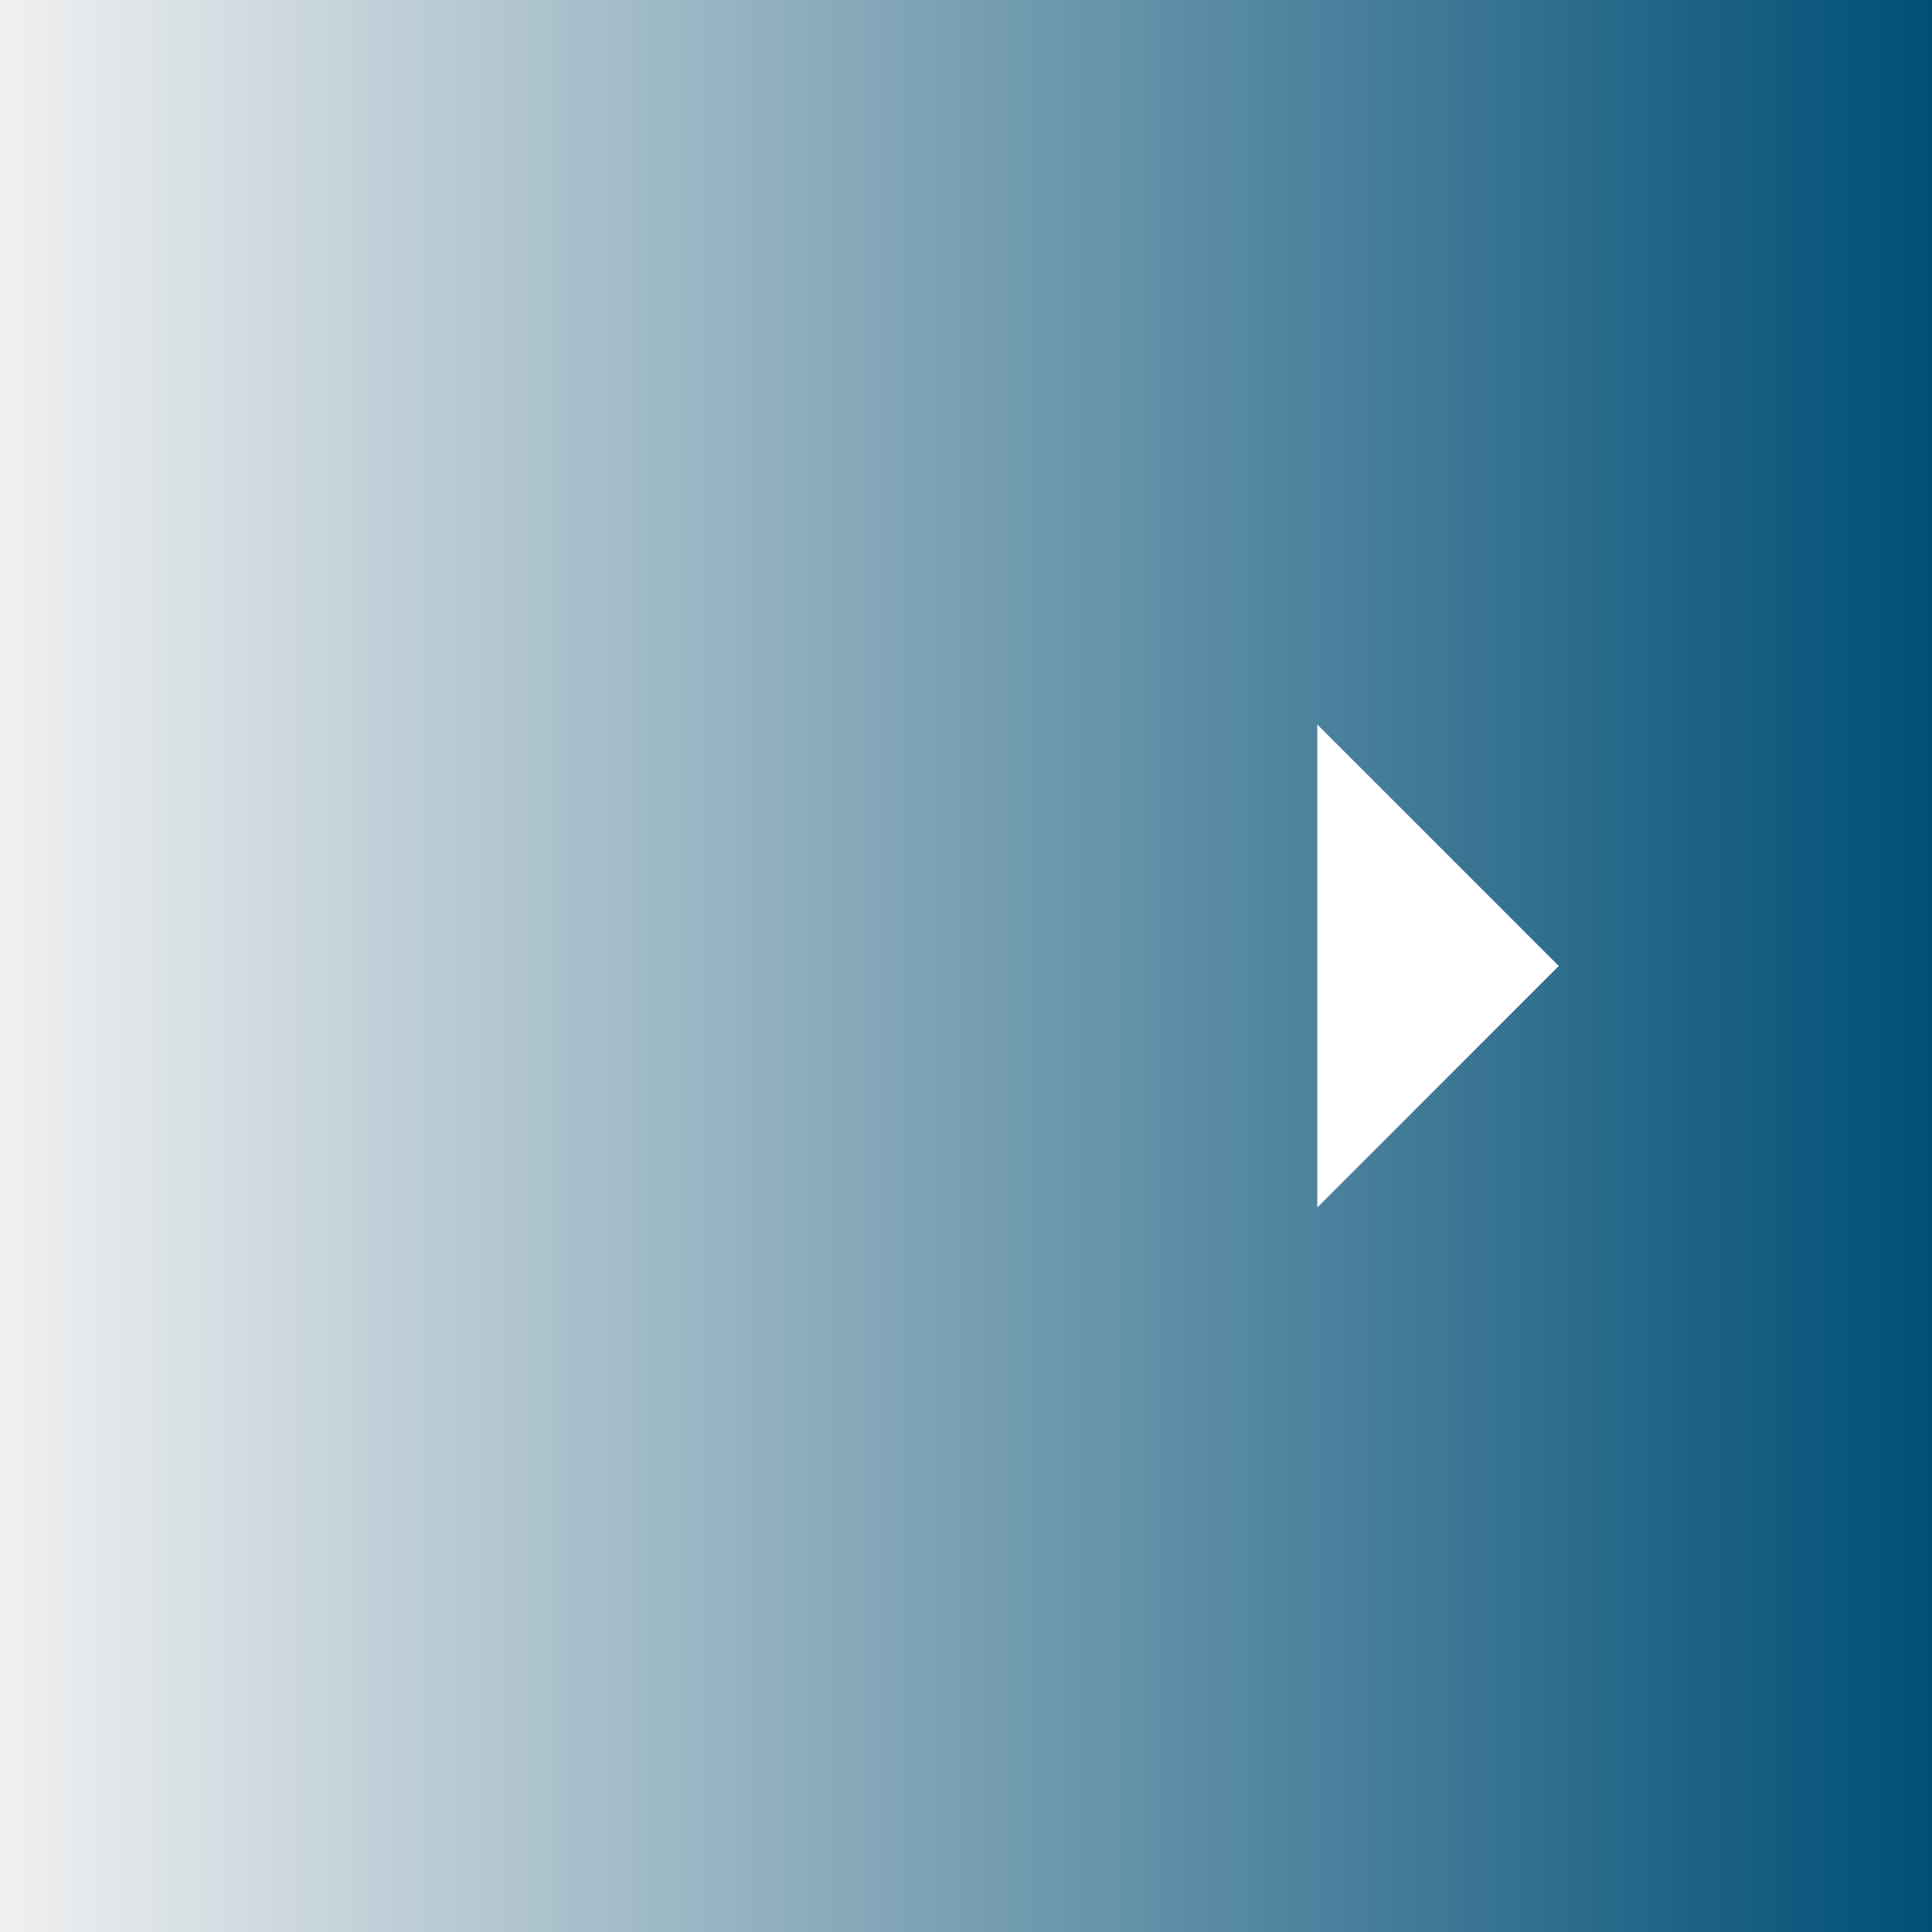
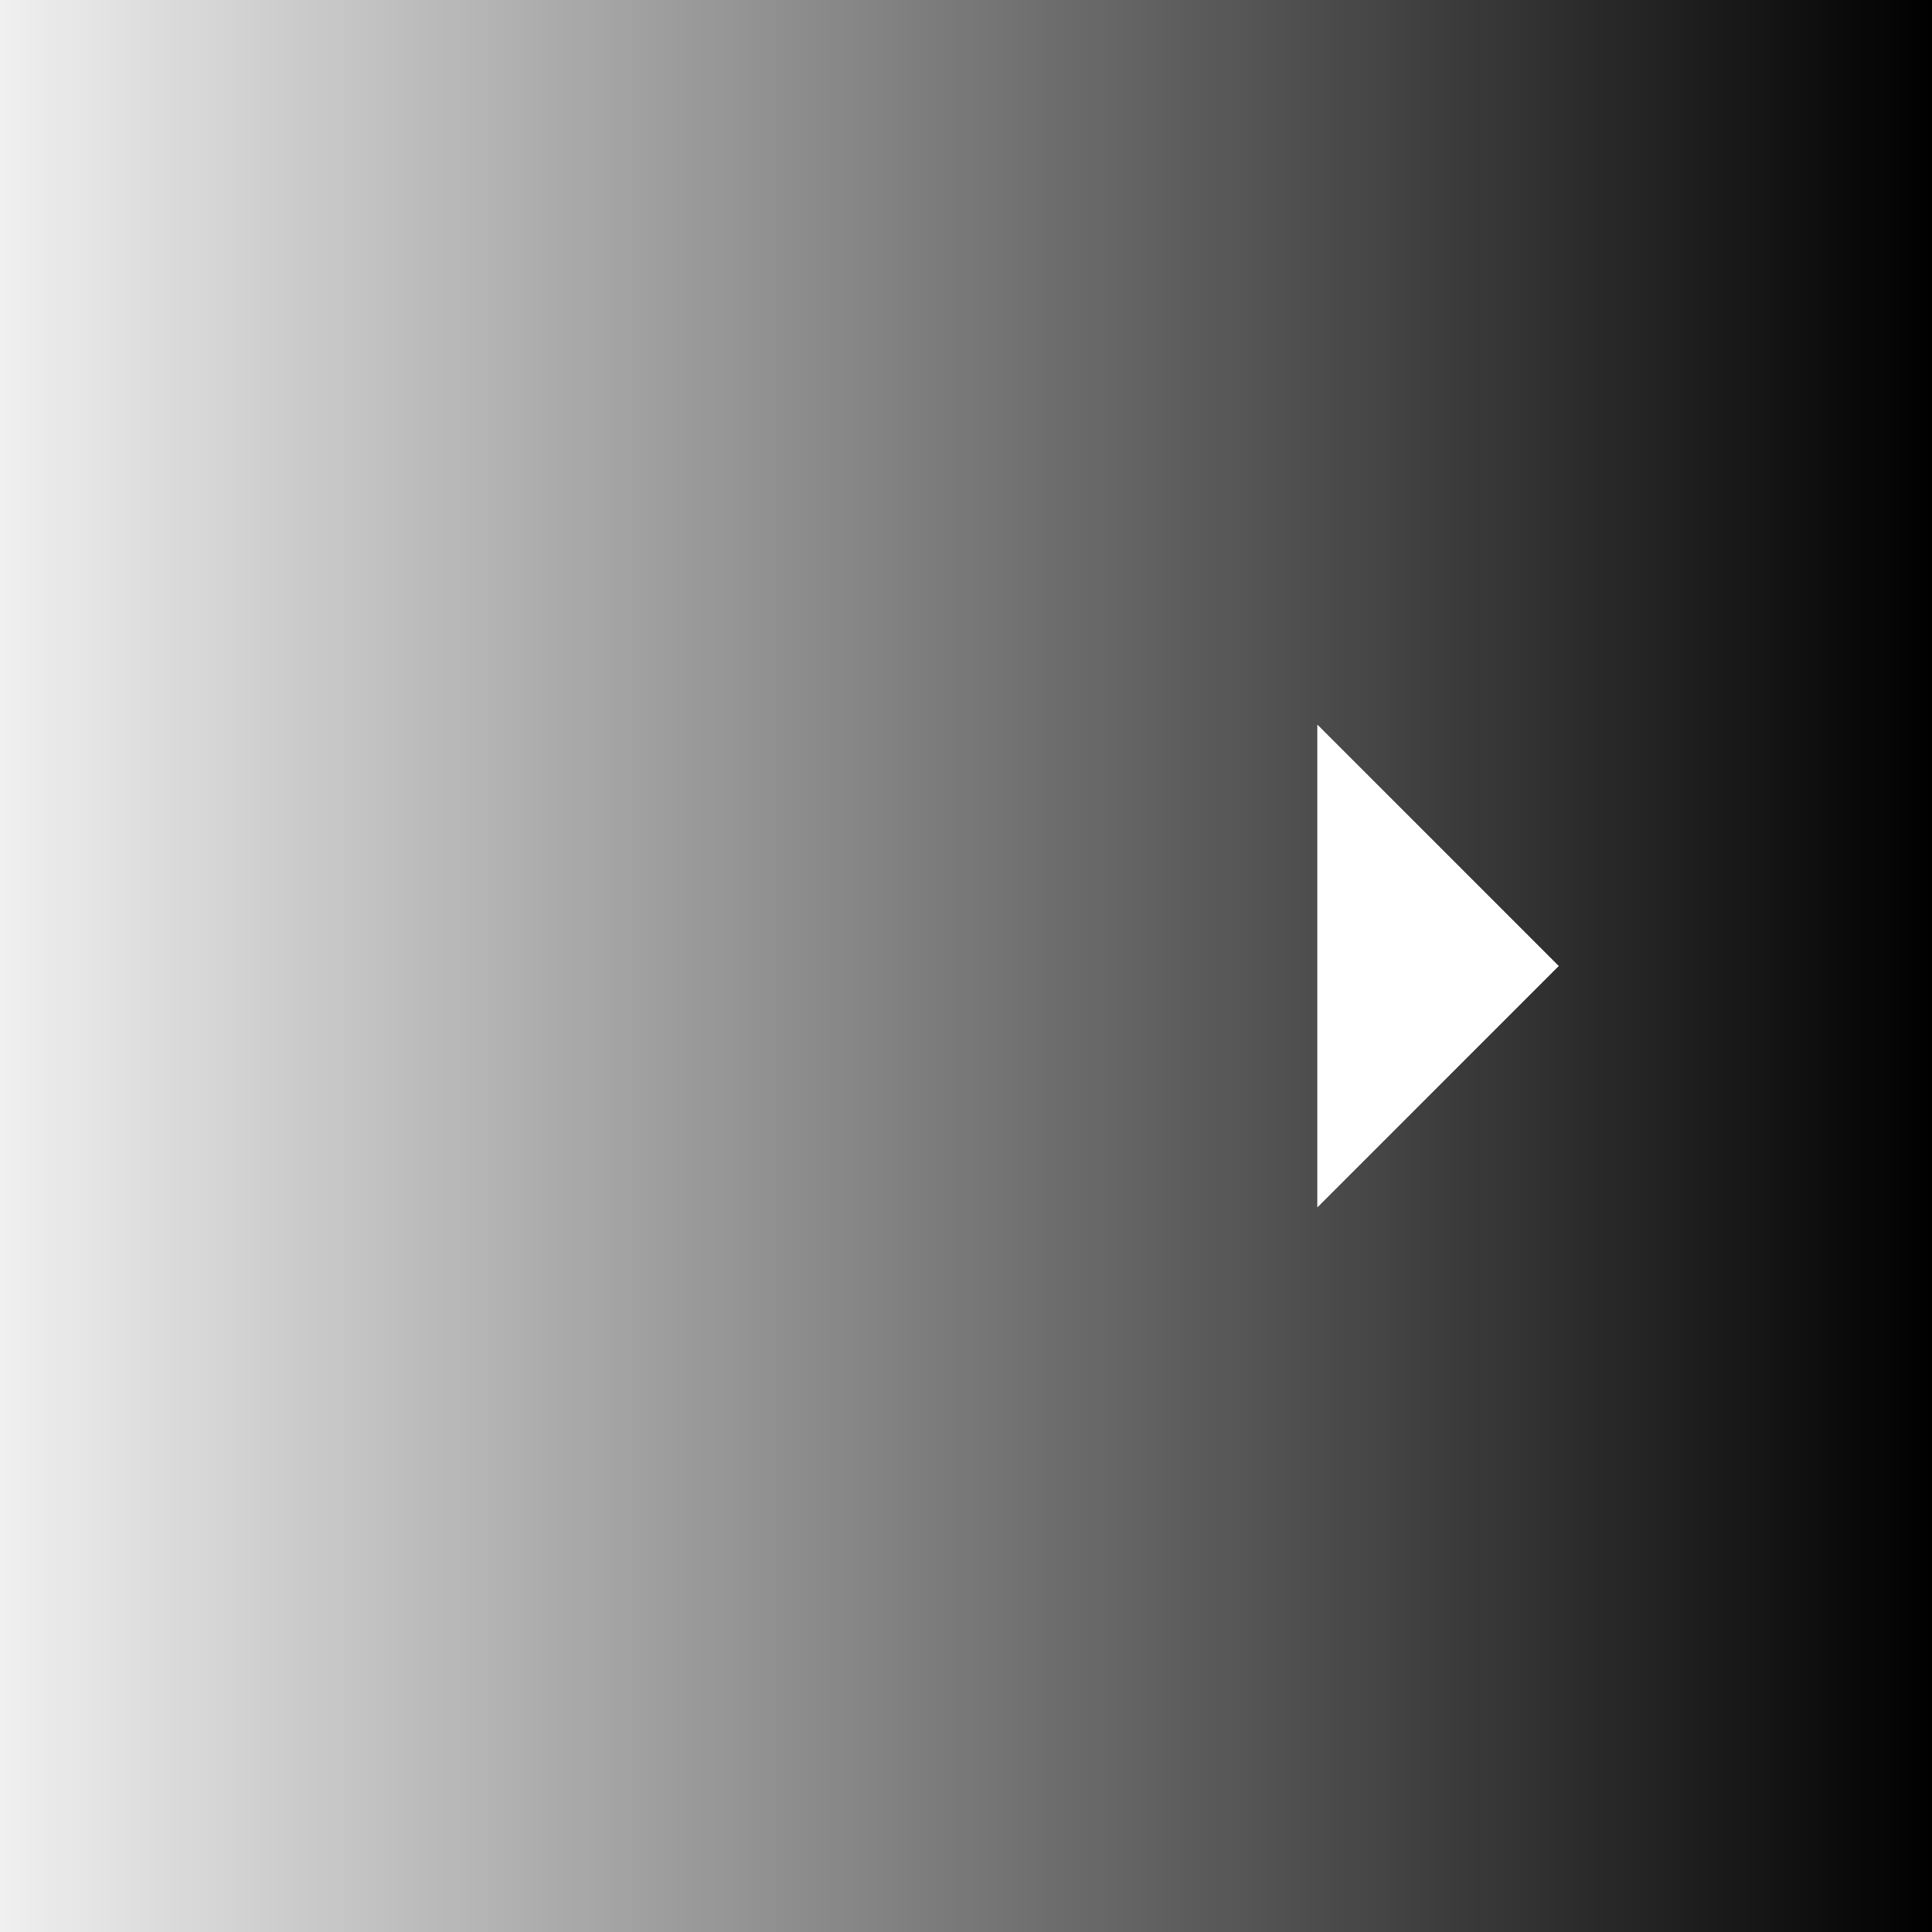
<svg xmlns="http://www.w3.org/2000/svg" width="44" height="44" viewBox="0 0 44 44">
  <defs>
    <style>.a{fill:url(#a);}.b{fill:#fff;}</style>
    <linearGradient id="a" y1="24" x2="44" y2="24" gradientTransform="matrix(1, 0, 0, -1, 0, 46)" gradientUnits="userSpaceOnUse">
-       <stop offset="0" stop-color="#004f76" stop-opacity="0" />
-       <stop offset="1" stop-color="#004f76" stop-opacity="1" />
+       <stop offset="0" stop-color="#000000" stop-opacity="0" />
+       <stop offset="1" stop-color="#000000" stop-opacity="1" />
    </linearGradient>
  </defs>
  <rect class="a" width="44" height="44" />
  <polygon class="b" points="30 16.5 35.5 22 30 27.5 30 16.5" />
</svg>
